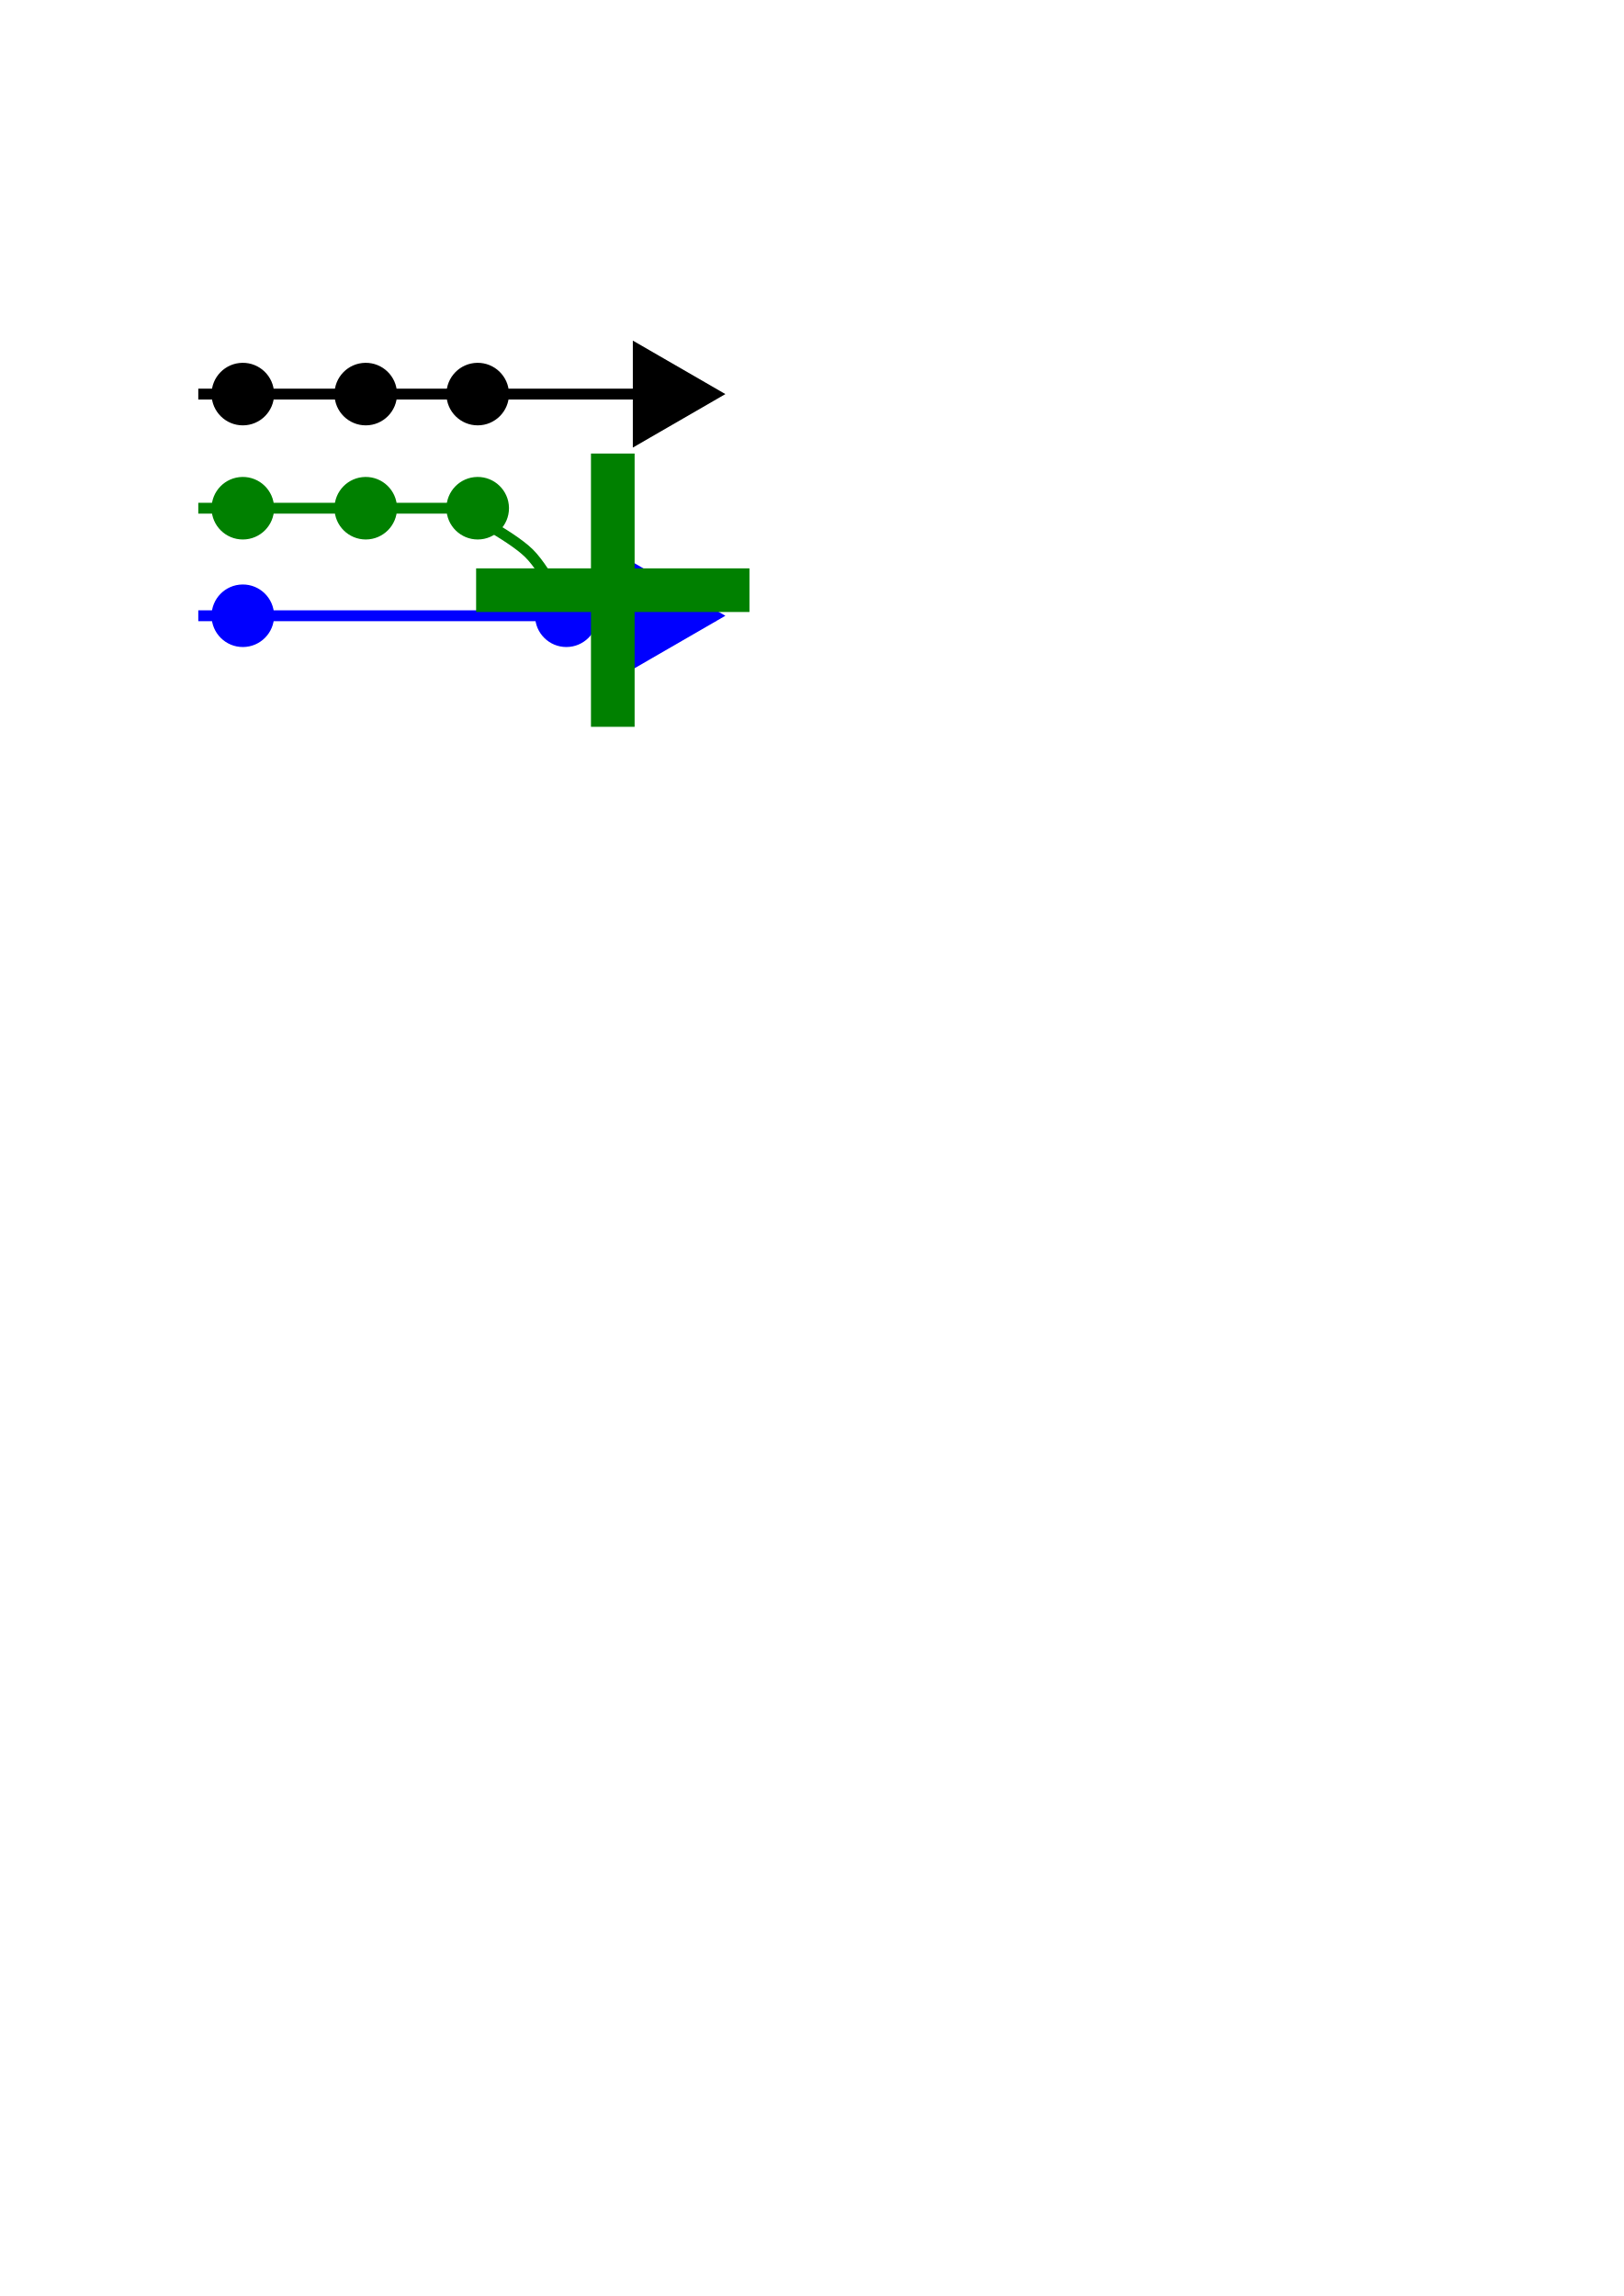
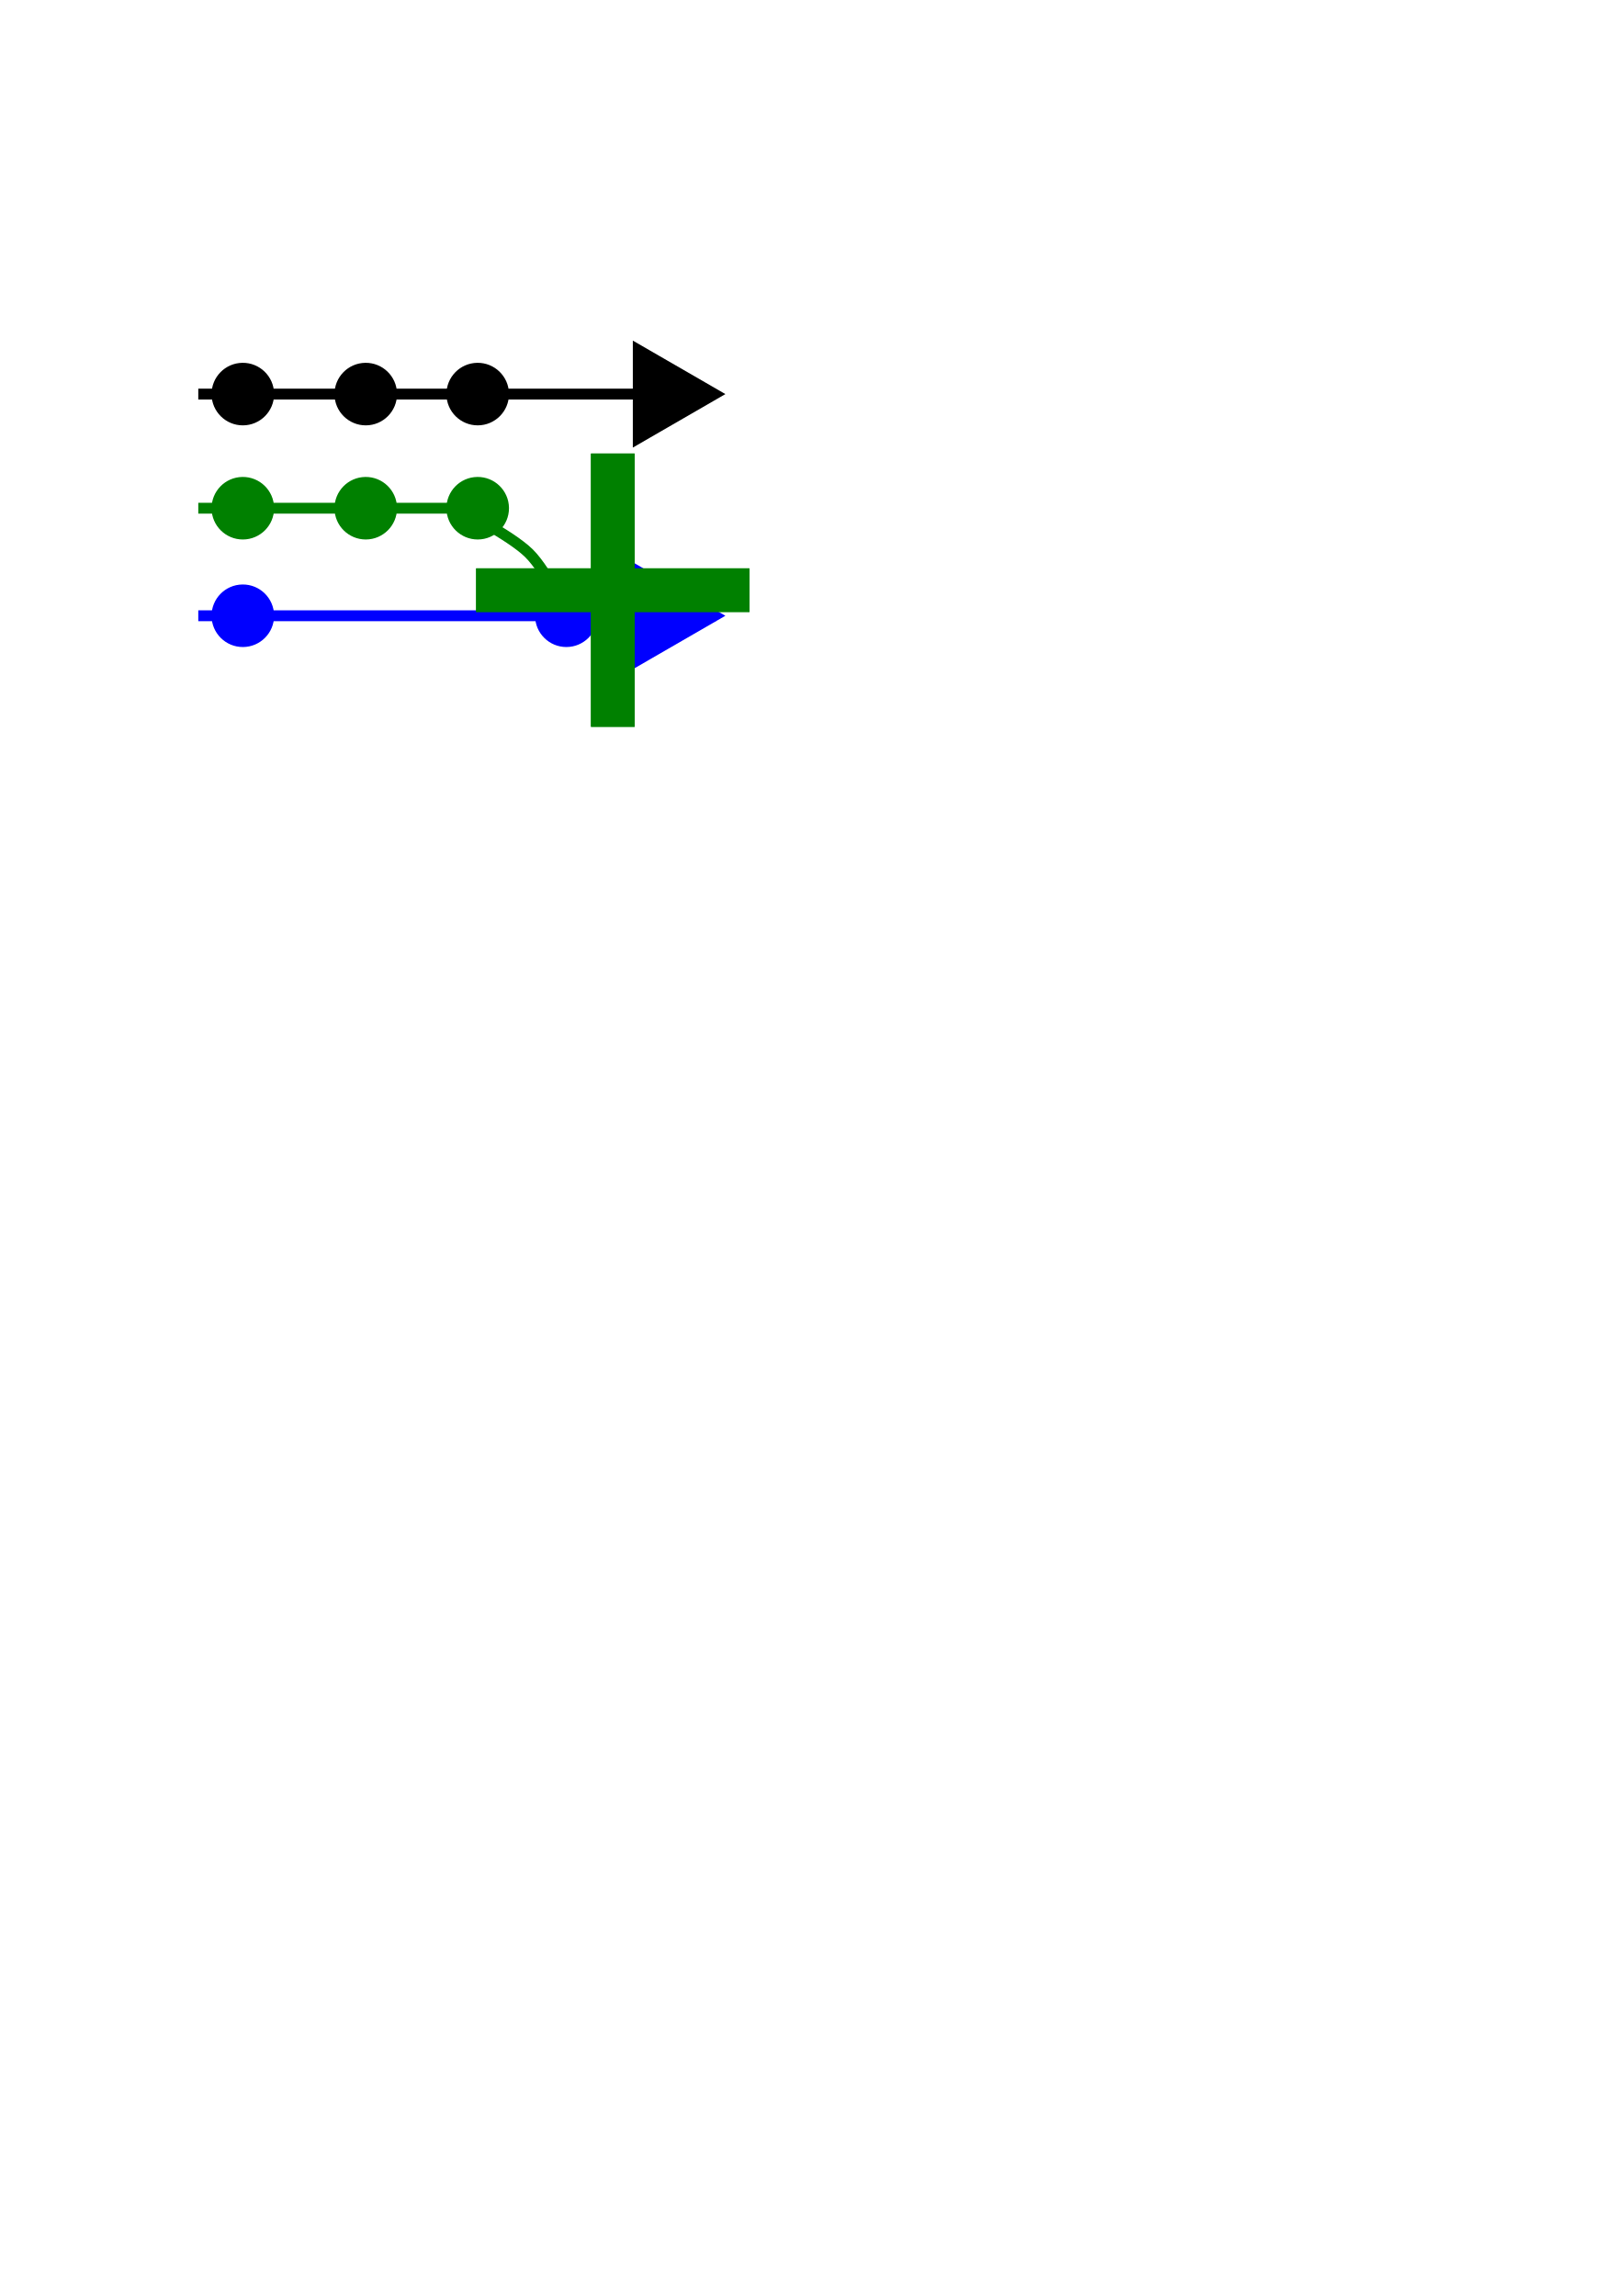
<svg xmlns="http://www.w3.org/2000/svg" width="210mm" height="297mm" viewBox="0 0 744.094 1052.362" id="svg2" version="1.1">
  <defs id="defs4">
    <marker orient="auto" refY="0.0" refX="0.0" id="marker5770" style="overflow:visible">
      <path id="path5772" d="M 5.77,0.0 L -2.88,5.0 L -2.88,-5.0 L 5.77,0.0 z " style="fill-rule:evenodd;fill:#008000;stroke:#008000;stroke-width:1pt;stroke-opacity:1;fill-opacity:1" transform="scale(0.8) translate(-6,0)" />
    </marker>
    <marker orient="auto" refY="0.0" refX="0.0" id="marker5718" style="overflow:visible">
      <path id="path5720" d="M 0.0,0.0 L 5.0,-5.0 L -12.5,0.0 L 5.0,5.0 L 0.0,0.0 z " style="fill-rule:evenodd;stroke:#008000;stroke-width:1pt;stroke-opacity:1;fill:#008000;fill-opacity:1" transform="scale(0.8) translate(12.5,0)" />
    </marker>
    <marker style="overflow:visible" id="marker5590" refX="0.0" refY="0.0" orient="auto">
      <path transform="scale(0.8) translate(-6,0)" style="fill-rule:evenodd;fill:#0000ff;stroke:#0000ff;stroke-width:1pt;stroke-opacity:1;fill-opacity:1" d="M 5.77,0.0 L -2.88,5.0 L -2.88,-5.0 L 5.77,0.0 z " id="path5592" />
    </marker>
    <marker style="overflow:visible" id="marker5550" refX="0.0" refY="0.0" orient="auto">
      <path transform="scale(0.8) translate(12.5,0)" style="fill-rule:evenodd;stroke:#0000ff;stroke-width:1pt;stroke-opacity:1;fill:#0000ff;fill-opacity:1" d="M 0.0,0.0 L 5.0,-5.0 L -12.5,0.0 L 5.0,5.0 L 0.0,0.0 z " id="path5552" />
    </marker>
    <marker orient="auto" refY="0.0" refX="0.0" id="EmptyTriangleOutL" style="overflow:visible">
      <path id="path4302" d="M 5.77,0.0 L -2.88,5.0 L -2.88,-5.0 L 5.77,0.0 z " style="fill-rule:evenodd;fill:#000000;stroke:#000000;stroke-width:1pt;stroke-opacity:1;fill-opacity:1" transform="scale(0.8) translate(-6,0)" />
    </marker>
    <marker orient="auto" refY="0.0" refX="0.0" id="Arrow1Lstart" style="overflow:visible">
      <path id="path4142" d="M 0.0,0.0 L 5.0,-5.0 L -12.5,0.0 L 5.0,5.0 L 0.0,0.0 z " style="fill-rule:evenodd;stroke:#000000;stroke-width:1pt;stroke-opacity:1;fill:#000000;fill-opacity:1" transform="scale(0.8) translate(12.5,0)" />
    </marker>
    <marker orient="auto" refY="0.0" refX="0.0" id="DotL" style="overflow:visible">
      <path id="path4203" d="M -2.5,-1.0 C -2.5,1.76 -4.74,4.0 -7.5,4.0 C -10.26,4.0 -12.5,1.76 -12.5,-1.0 C -12.5,-3.76 -10.26,-6.0 -7.5,-6.0 C -4.74,-6.0 -2.5,-3.76 -2.5,-1.0 z " style="fill-rule:evenodd;stroke:#000000;stroke-width:1pt;stroke-opacity:1;fill:#000000;fill-opacity:1" transform="scale(0.8) translate(7.4, 1)" />
    </marker>
    <marker orient="auto" refY="0.0" refX="0.0" id="TriangleOutL" style="overflow:visible">
      <path id="path4284" d="M 5.77,0.0 L -2.88,5.0 L -2.88,-5.0 L 5.77,0.0 z " style="fill-rule:evenodd;stroke:#000000;stroke-width:1pt;stroke-opacity:1;fill:#000000;fill-opacity:1" transform="scale(0.8)" />
    </marker>
  </defs>
  <g id="layer1">
    <g transform="matrix(0.9958299,0,0,0.9958299,0.3157387,102.5692)" id="g5696">
      <g id="g6498" transform="translate(15.21574,-1.014383)">
        <g transform="translate(0,-102.0254)" style="fill:#000000" id="g5534">
          <path style="fill:#000000;fill-rule:evenodd;stroke:#000000;stroke-width:5;stroke-linecap:butt;stroke-linejoin:miter;stroke-miterlimit:4;stroke-dasharray:none;stroke-opacity:1;marker-mid:url(#Arrow1Lstart);marker-end:url(#EmptyTriangleOutL)" d="m 75.714,181.426 238.159,0" id="path4136" />
          <path style="opacity:1;fill:#000000;fill-opacity:1;fill-rule:nonzero;stroke:none;stroke-width:5;stroke-linecap:butt;stroke-linejoin:miter;stroke-miterlimit:4;stroke-dasharray:none;stroke-opacity:1" id="path5480" d="M 110.609,181.426 A 14.393,14.393 0 0 1 96.28,195.82 14.393,14.393 0 0 1 81.823,181.555 14.393,14.393 0 0 1 96.022,167.034 14.393,14.393 0 0 1 110.607,181.169" />
          <path d="m 167.178,181.426 a 14.393,14.393 0 0 1 -14.329,14.393 14.393,14.393 0 0 1 -14.457,-14.264 14.393,14.393 0 0 1 14.2,-14.521 14.393,14.393 0 0 1 14.584,14.134" id="path5518" style="opacity:1;fill:#000000;fill-opacity:1;fill-rule:nonzero;stroke:none;stroke-width:5;stroke-linecap:butt;stroke-linejoin:miter;stroke-miterlimit:4;stroke-dasharray:none;stroke-opacity:1" />
          <path style="opacity:1;fill:#000000;fill-opacity:1;fill-rule:nonzero;stroke:none;stroke-width:5;stroke-linecap:butt;stroke-linejoin:miter;stroke-miterlimit:4;stroke-dasharray:none;stroke-opacity:1" id="path5520" d="m 218.695,181.426 a 14.393,14.393 0 0 1 -14.329,14.393 14.393,14.393 0 0 1 -14.457,-14.264 14.393,14.393 0 0 1 14.2,-14.521 14.393,14.393 0 0 1 14.584,14.134" />
        </g>
        <g transform="translate(0,-49.49748)" id="g5540">
          <path id="path5542" d="m 75.714,181.426 119.08,0 c 0,0 24.478,12.173 33.166,20.795 8.688,8.622 18.965,30.939 18.965,30.939" style="fill:none;fill-rule:evenodd;stroke:#008000;stroke-width:5;stroke-linecap:butt;stroke-linejoin:miter;stroke-miterlimit:4;stroke-dasharray:none;stroke-opacity:1" />
          <path d="M 110.609,181.426 A 14.393,14.393 0 0 1 96.28,195.82 14.393,14.393 0 0 1 81.823,181.555 14.393,14.393 0 0 1 96.022,167.034 14.393,14.393 0 0 1 110.607,181.169" id="path5544" style="opacity:1;fill:#008000;fill-opacity:1;fill-rule:nonzero;stroke:none;stroke-width:5;stroke-linecap:butt;stroke-linejoin:miter;stroke-miterlimit:4;stroke-dasharray:none;stroke-opacity:1" />
          <path style="opacity:1;fill:#008000;fill-opacity:1;fill-rule:nonzero;stroke:none;stroke-width:5;stroke-linecap:butt;stroke-linejoin:miter;stroke-miterlimit:4;stroke-dasharray:none;stroke-opacity:1" id="path5546" d="m 167.178,181.426 a 14.393,14.393 0 0 1 -14.329,14.393 14.393,14.393 0 0 1 -14.457,-14.264 14.393,14.393 0 0 1 14.2,-14.521 14.393,14.393 0 0 1 14.584,14.134" />
          <path d="m 218.695,181.426 a 14.393,14.393 0 0 1 -14.329,14.393 14.393,14.393 0 0 1 -14.457,-14.264 14.393,14.393 0 0 1 14.2,-14.521 14.393,14.393 0 0 1 14.584,14.134" id="path5548" style="opacity:1;fill:#008000;fill-opacity:1;fill-rule:nonzero;stroke:none;stroke-width:5;stroke-linecap:butt;stroke-linejoin:miter;stroke-miterlimit:4;stroke-dasharray:none;stroke-opacity:1" />
        </g>
        <path style="fill:#0000ff;fill-rule:evenodd;stroke:#0000ff;stroke-width:5;stroke-linecap:butt;stroke-linejoin:miter;stroke-miterlimit:4;stroke-dasharray:none;stroke-opacity:1;marker-mid:url(#marker5550);marker-end:url(#marker5590)" d="m 75.714,181.426 238.159,0" id="path5698" />
        <path style="opacity:1;fill:#0000ff;fill-opacity:1;fill-rule:nonzero;stroke:none;stroke-width:5;stroke-linecap:butt;stroke-linejoin:miter;stroke-miterlimit:4;stroke-dasharray:none;stroke-opacity:1" id="path5700" d="M 110.609,181.426 A 14.393,14.393 0 0 1 96.28,195.82 14.393,14.393 0 0 1 81.823,181.555 14.393,14.393 0 0 1 96.022,167.034 14.393,14.393 0 0 1 110.607,181.169" />
        <path d="m 259.487,181.426 a 14.393,14.393 0 0 1 -14.329,14.393 14.393,14.393 0 0 1 -14.457,-14.264 14.393,14.393 0 0 1 14.2,-14.521 14.393,14.393 0 0 1 14.584,14.134" id="path5702" style="opacity:1;fill:#0000ff;fill-opacity:1;fill-rule:nonzero;stroke:none;stroke-width:5;stroke-linecap:butt;stroke-linejoin:miter;stroke-miterlimit:4;stroke-dasharray:none;stroke-opacity:1" />
      </g>
      <g id="g6536" style="stroke:#008000" transform="translate(15.21574,-1.014383)">
        <path id="path6532" d="m 266.466,106.761 0,125.783" style="fill:none;fill-rule:evenodd;stroke:#008000;stroke-width:20.084;stroke-linecap:butt;stroke-linejoin:miter;stroke-miterlimit:4;stroke-dasharray:none;stroke-opacity:1" />
        <path style="fill:none;fill-rule:evenodd;stroke:#008000;stroke-width:20.084;stroke-linecap:butt;stroke-linejoin:miter;stroke-miterlimit:4;stroke-dasharray:none;stroke-opacity:1" d="m 203.574,169.653 125.783,0" id="path6534" />
      </g>
      <rect style="opacity:1;fill:none;fill-opacity:1;fill-rule:nonzero;stroke:#000000;stroke-width:1.054;stroke-linecap:butt;stroke-linejoin:miter;stroke-miterlimit:4;stroke-dasharray:none;stroke-opacity:0" id="rect6540" width="259.542" height="257.413" x="86.533" y="8.993" />
+       <g transform="translate(15.21574,-1.014383)" style="stroke:#008000" id="g6542">
+         <path style="fill:none;fill-rule:evenodd;stroke:#008000;stroke-width:20.084;stroke-linecap:butt;stroke-linejoin:miter;stroke-miterlimit:4;stroke-dasharray:none;stroke-opacity:1" d="m 266.466,106.761 0,125.783" id="path6544" />
+         <path id="path6546" d="m 203.574,169.653 125.783,0" style="fill:none;fill-rule:evenodd;stroke:#008000;stroke-width:20.084;stroke-linecap:butt;stroke-linejoin:miter;stroke-miterlimit:4;stroke-dasharray:none;stroke-opacity:1" />
+       </g>
    </g>
  </g>
</svg>
